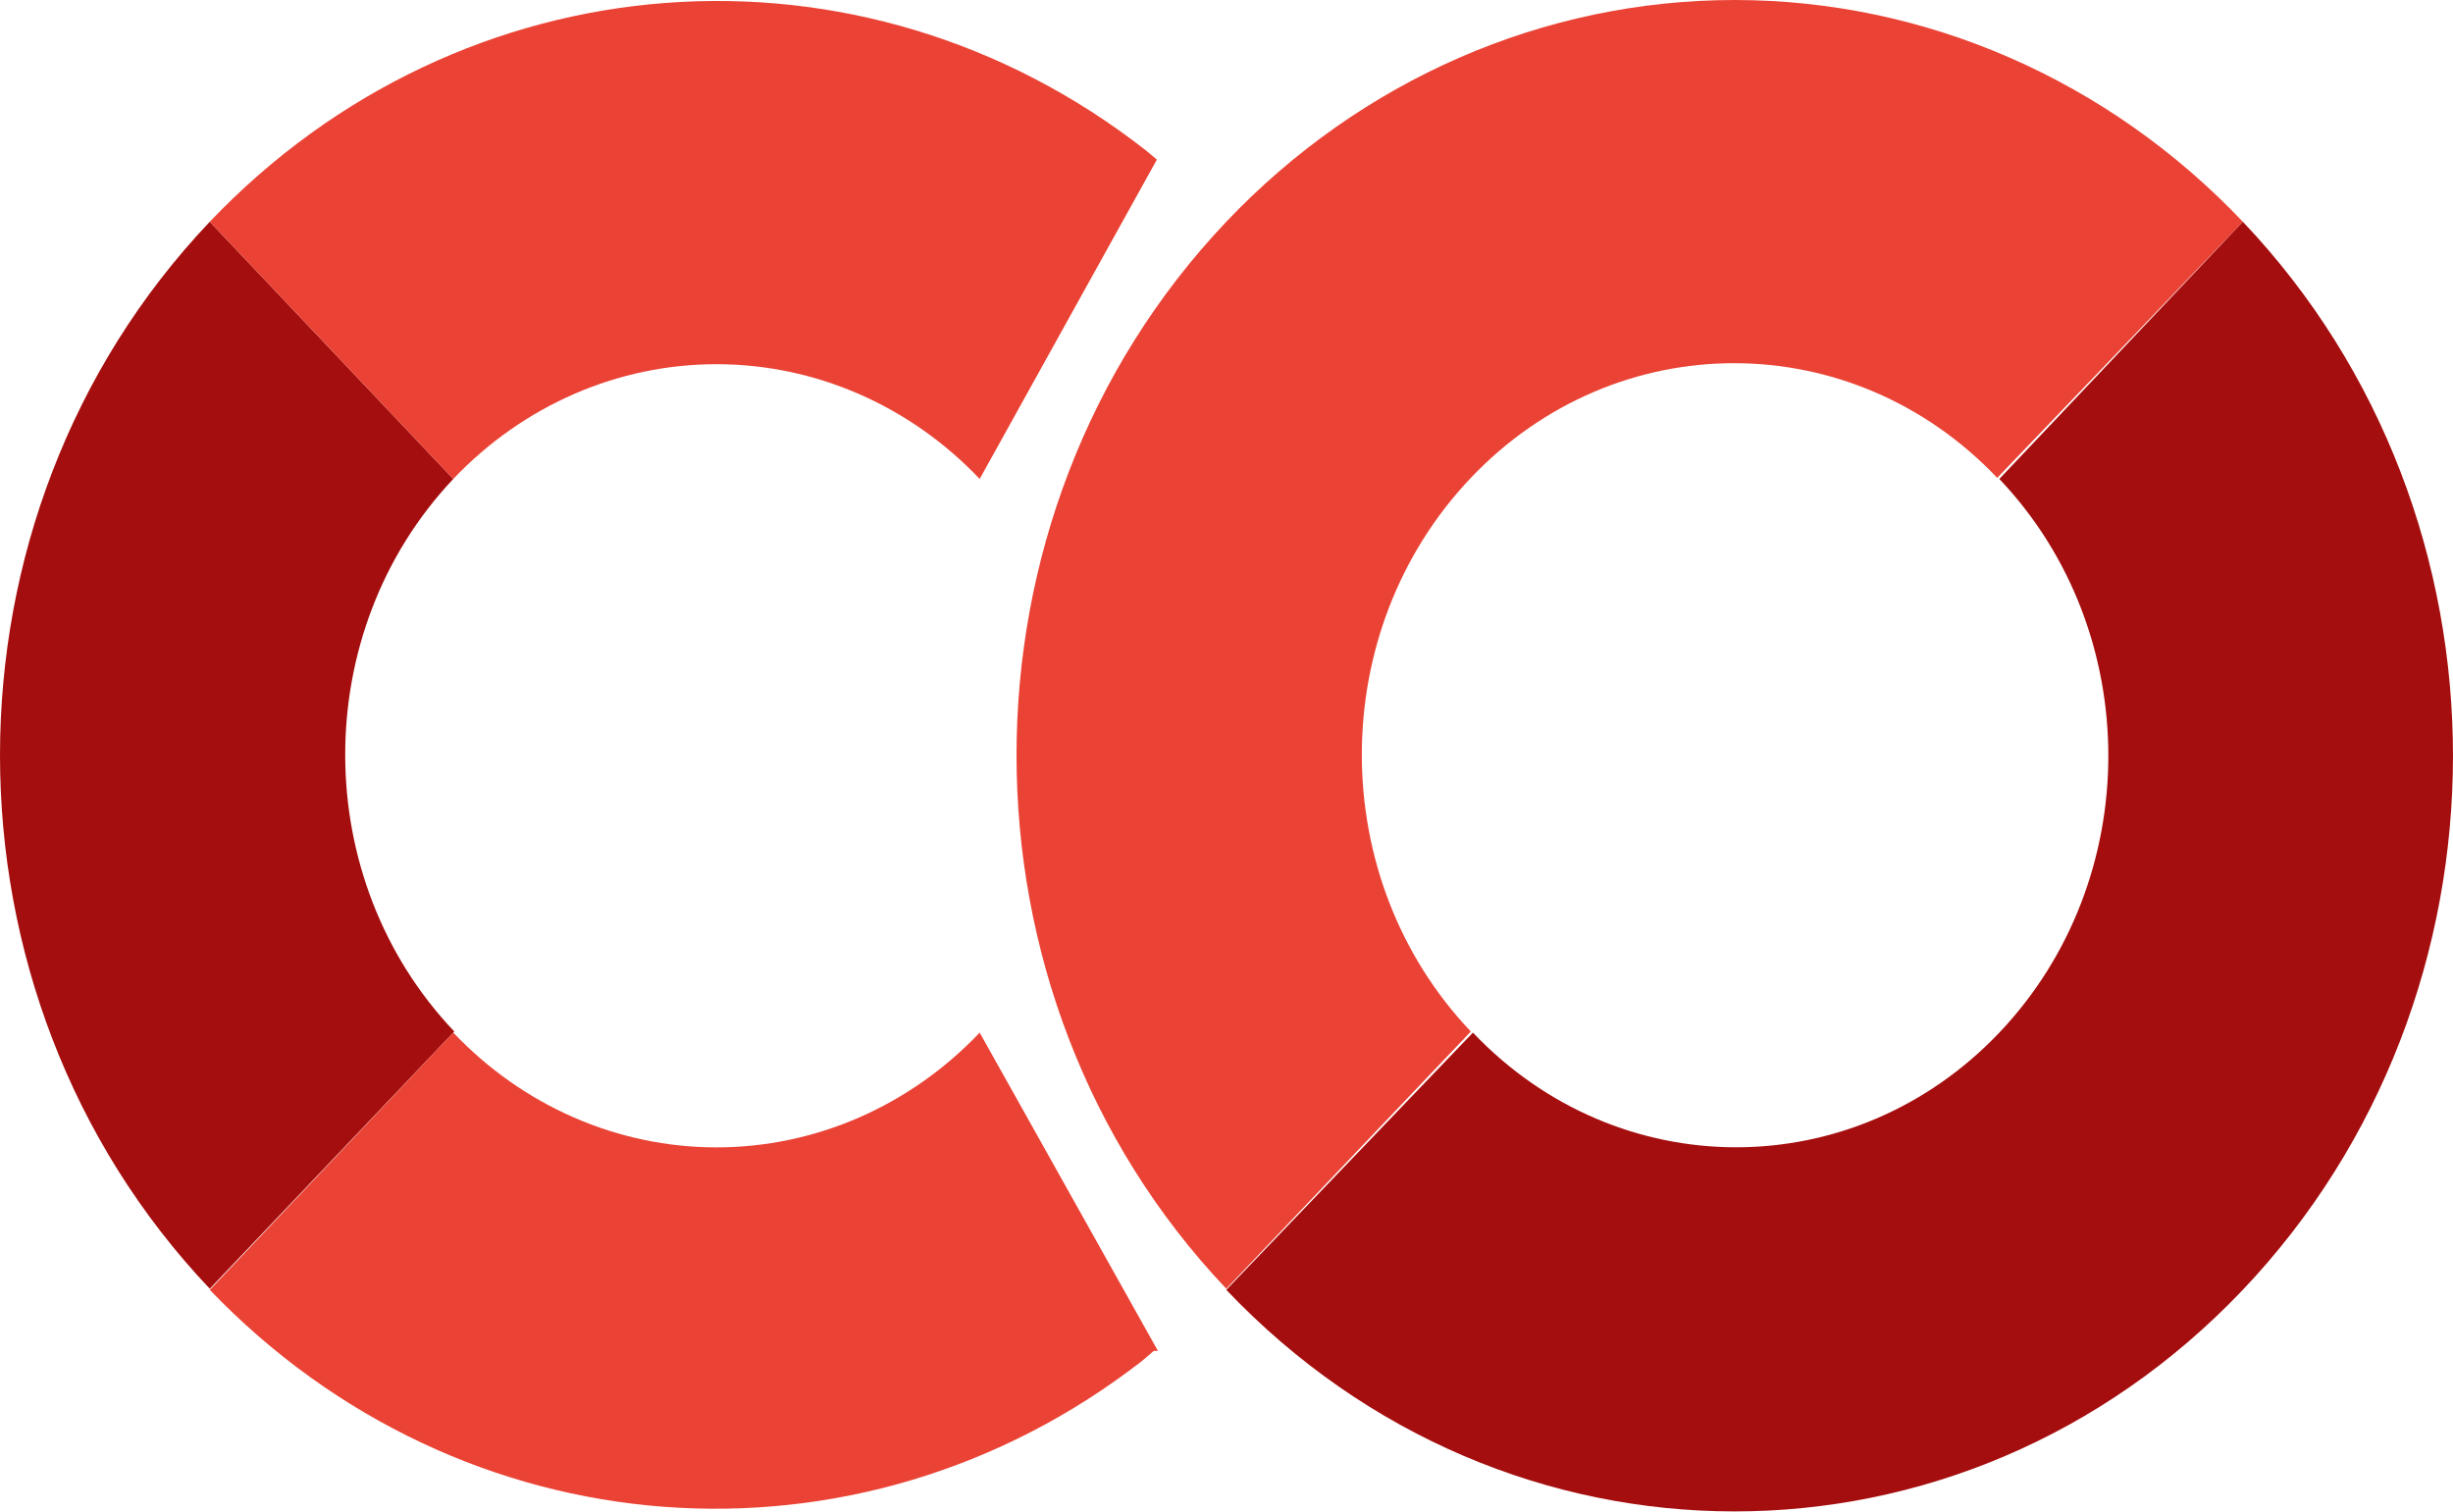
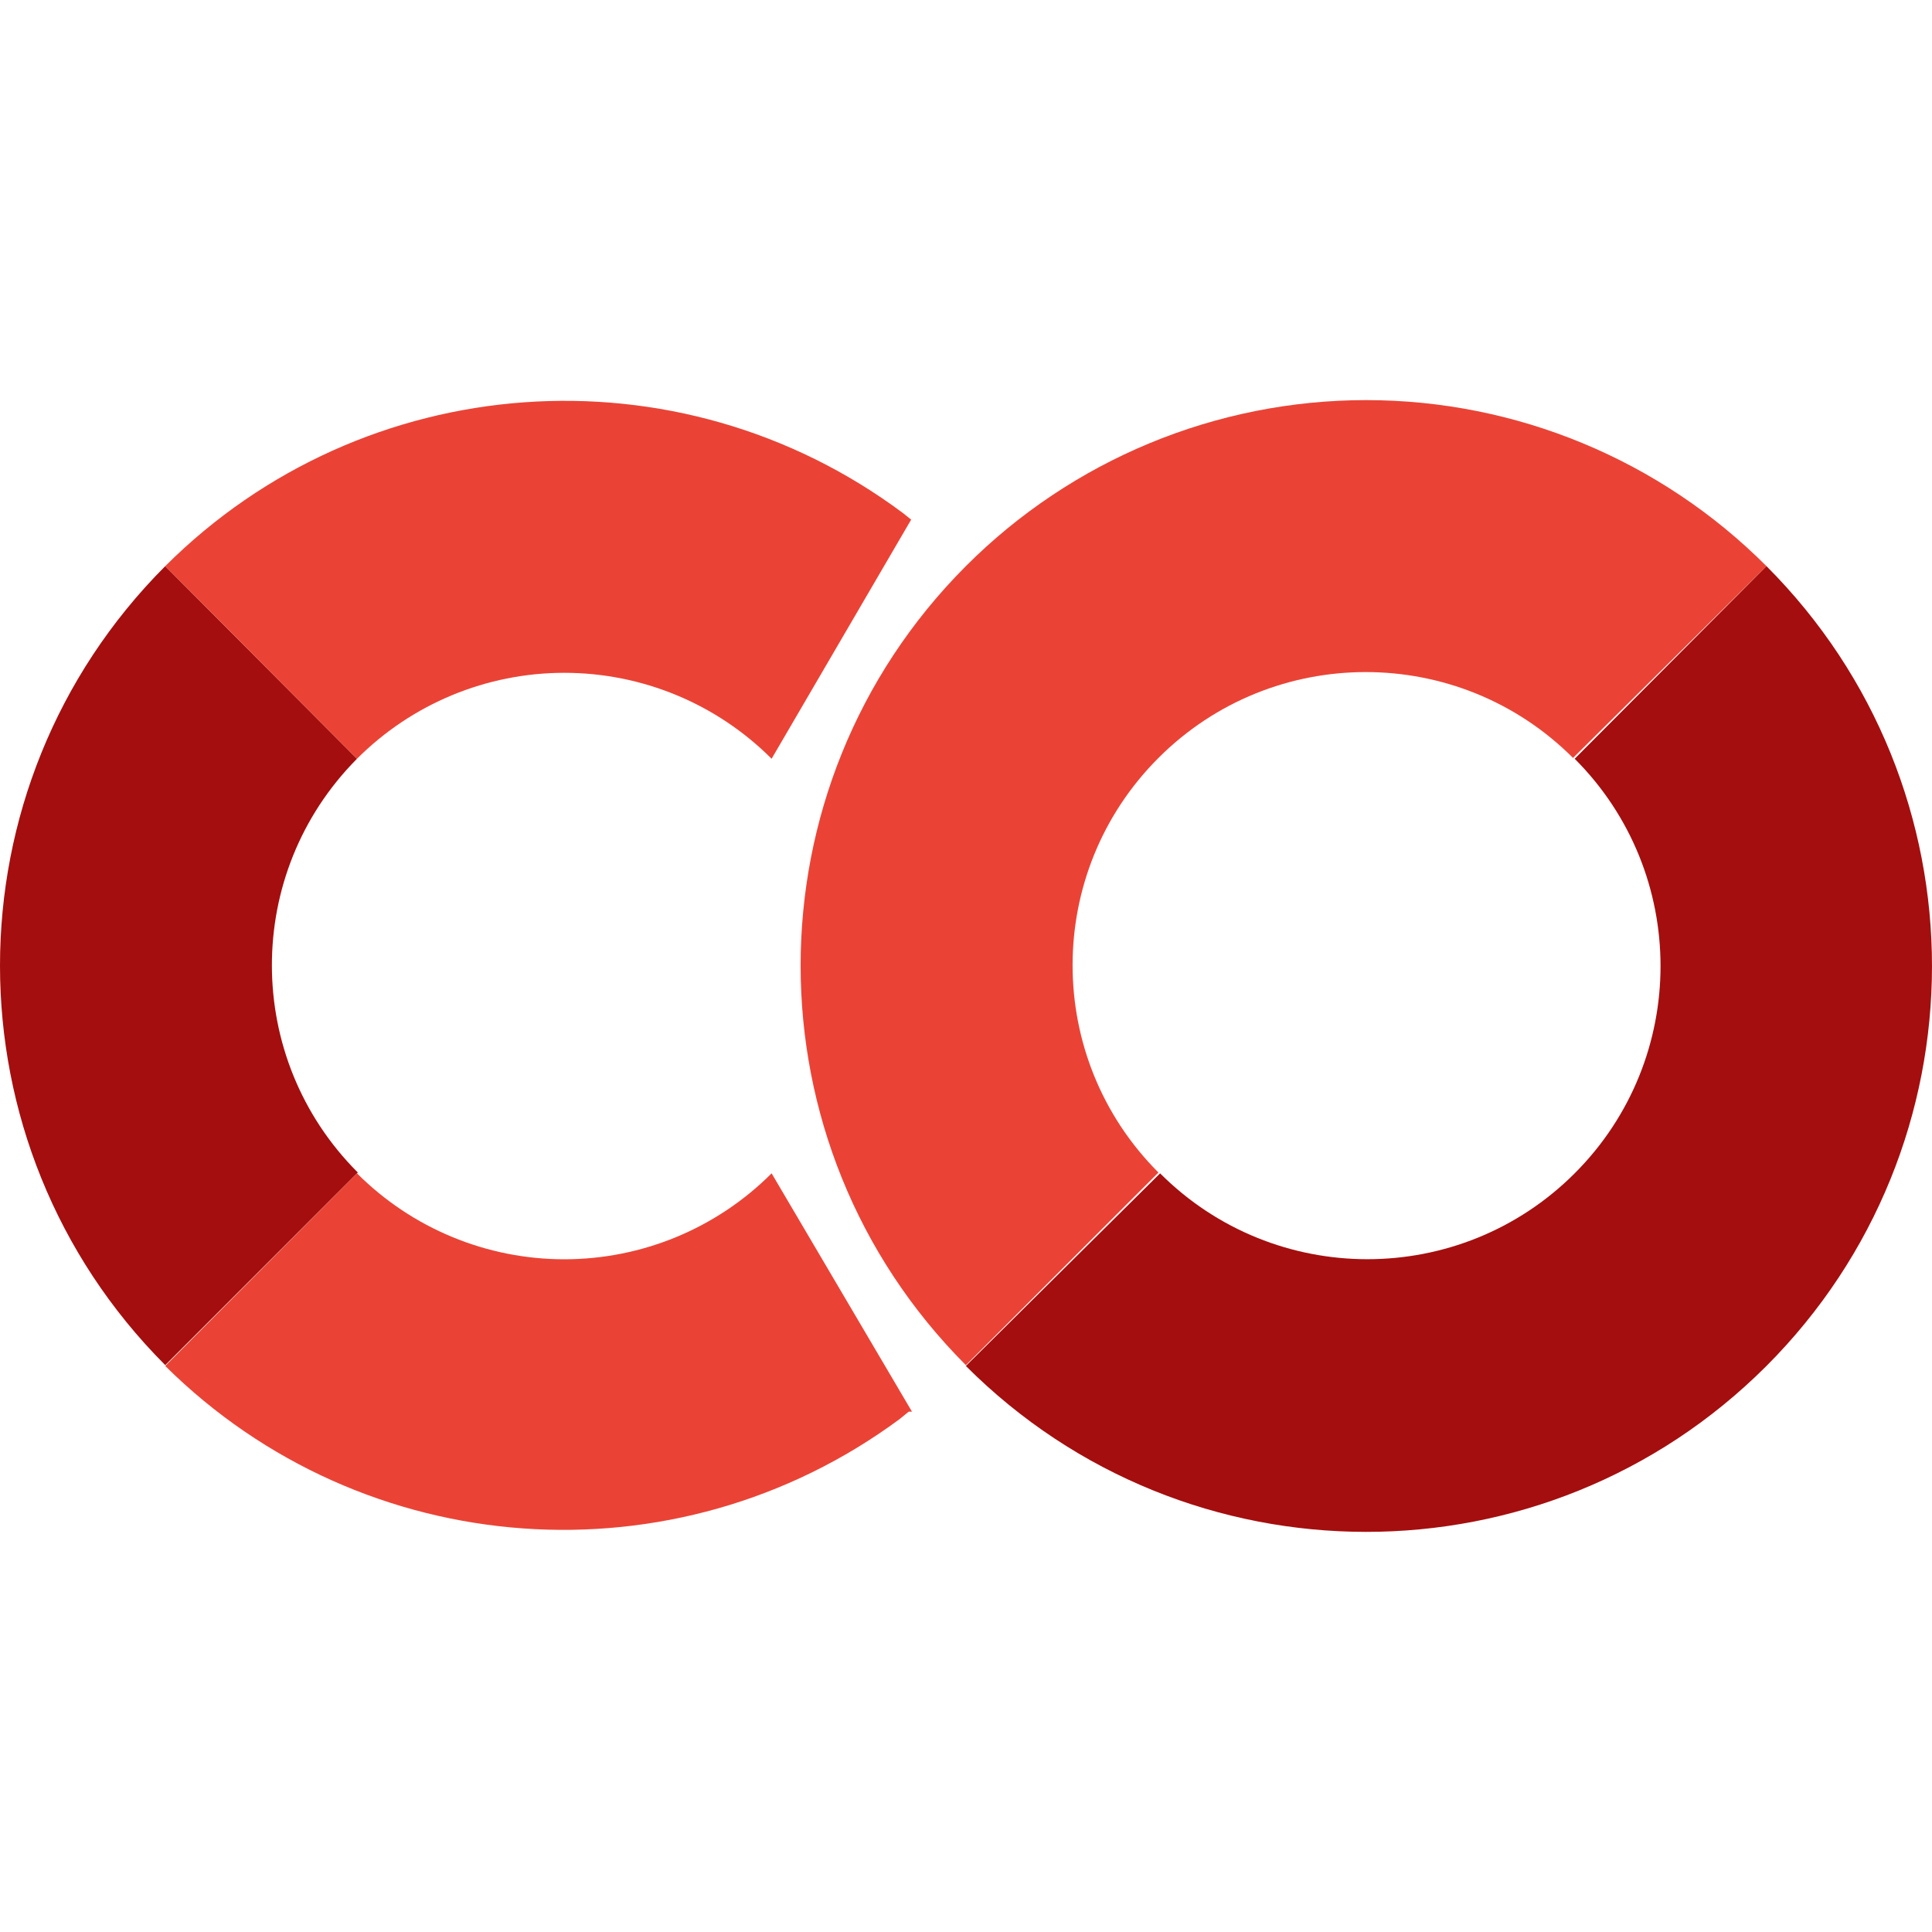
- <svg xmlns="http://www.w3.org/2000/svg" viewBox="0 0 1024.218 600" width="10006.615px" height="6165.801px" preserveAspectRatio="none">
+ <svg xmlns="http://www.w3.org/2000/svg" viewBox="0 0 1024.218 600" width="24" height="24" preserveAspectRatio="xMidYMid meet">
  <g transform="matrix(43.26554, 0, 0, 43.26554, -7.160275, -219.1614)" id="right" style="">
    <g>
      <path d="M4.54,9.46,2.19,7.1a6.93,6.93,0,0,0,0,9.79l2.36-2.36A3.59,3.59,0,0,1,4.54,9.46Z" style="" fill="#A50E0E" />
      <path d="M2.19,7.1,4.54,9.46a3.59,3.59,0,0,1,5.08,0l1.71-2.93h0l-.1-.08h0A6.93,6.93,0,0,0,2.19,7.1Z" style="" fill="#EA4335" />
      <path d="M11.34,17.46h0L9.62,14.54a3.59,3.59,0,0,1-5.08,0L2.19,16.9a6.93,6.93,0,0,0,9,.65l.11-.09" style="" fill="#EA4335" />
    </g>
    <g style="transform-origin: 16.907px 11.999px 0px;" id="rigt">
      <path d="M12,7.1a6.93,6.93,0,0,0,0,9.79l2.36-2.36a3.59,3.59,0,1,1,5.08-5.08L21.81,7.1A6.93,6.93,0,0,0,12,7.1Z" style="" fill="#EA4335" />
      <path d="M21.81,7.1,19.46,9.46a3.59,3.59,0,0,1-5.08,5.08L12,16.9A6.93,6.93,0,0,0,21.81,7.1Z" style="" fill="#A50E0E" />
      <animateTransform type="rotate" additive="sum" attributeName="transform" values="-180;180" dur="0.5s" repeatCount="indefinite" keyTimes="0; 1" />
    </g>
  </g>
</svg>
